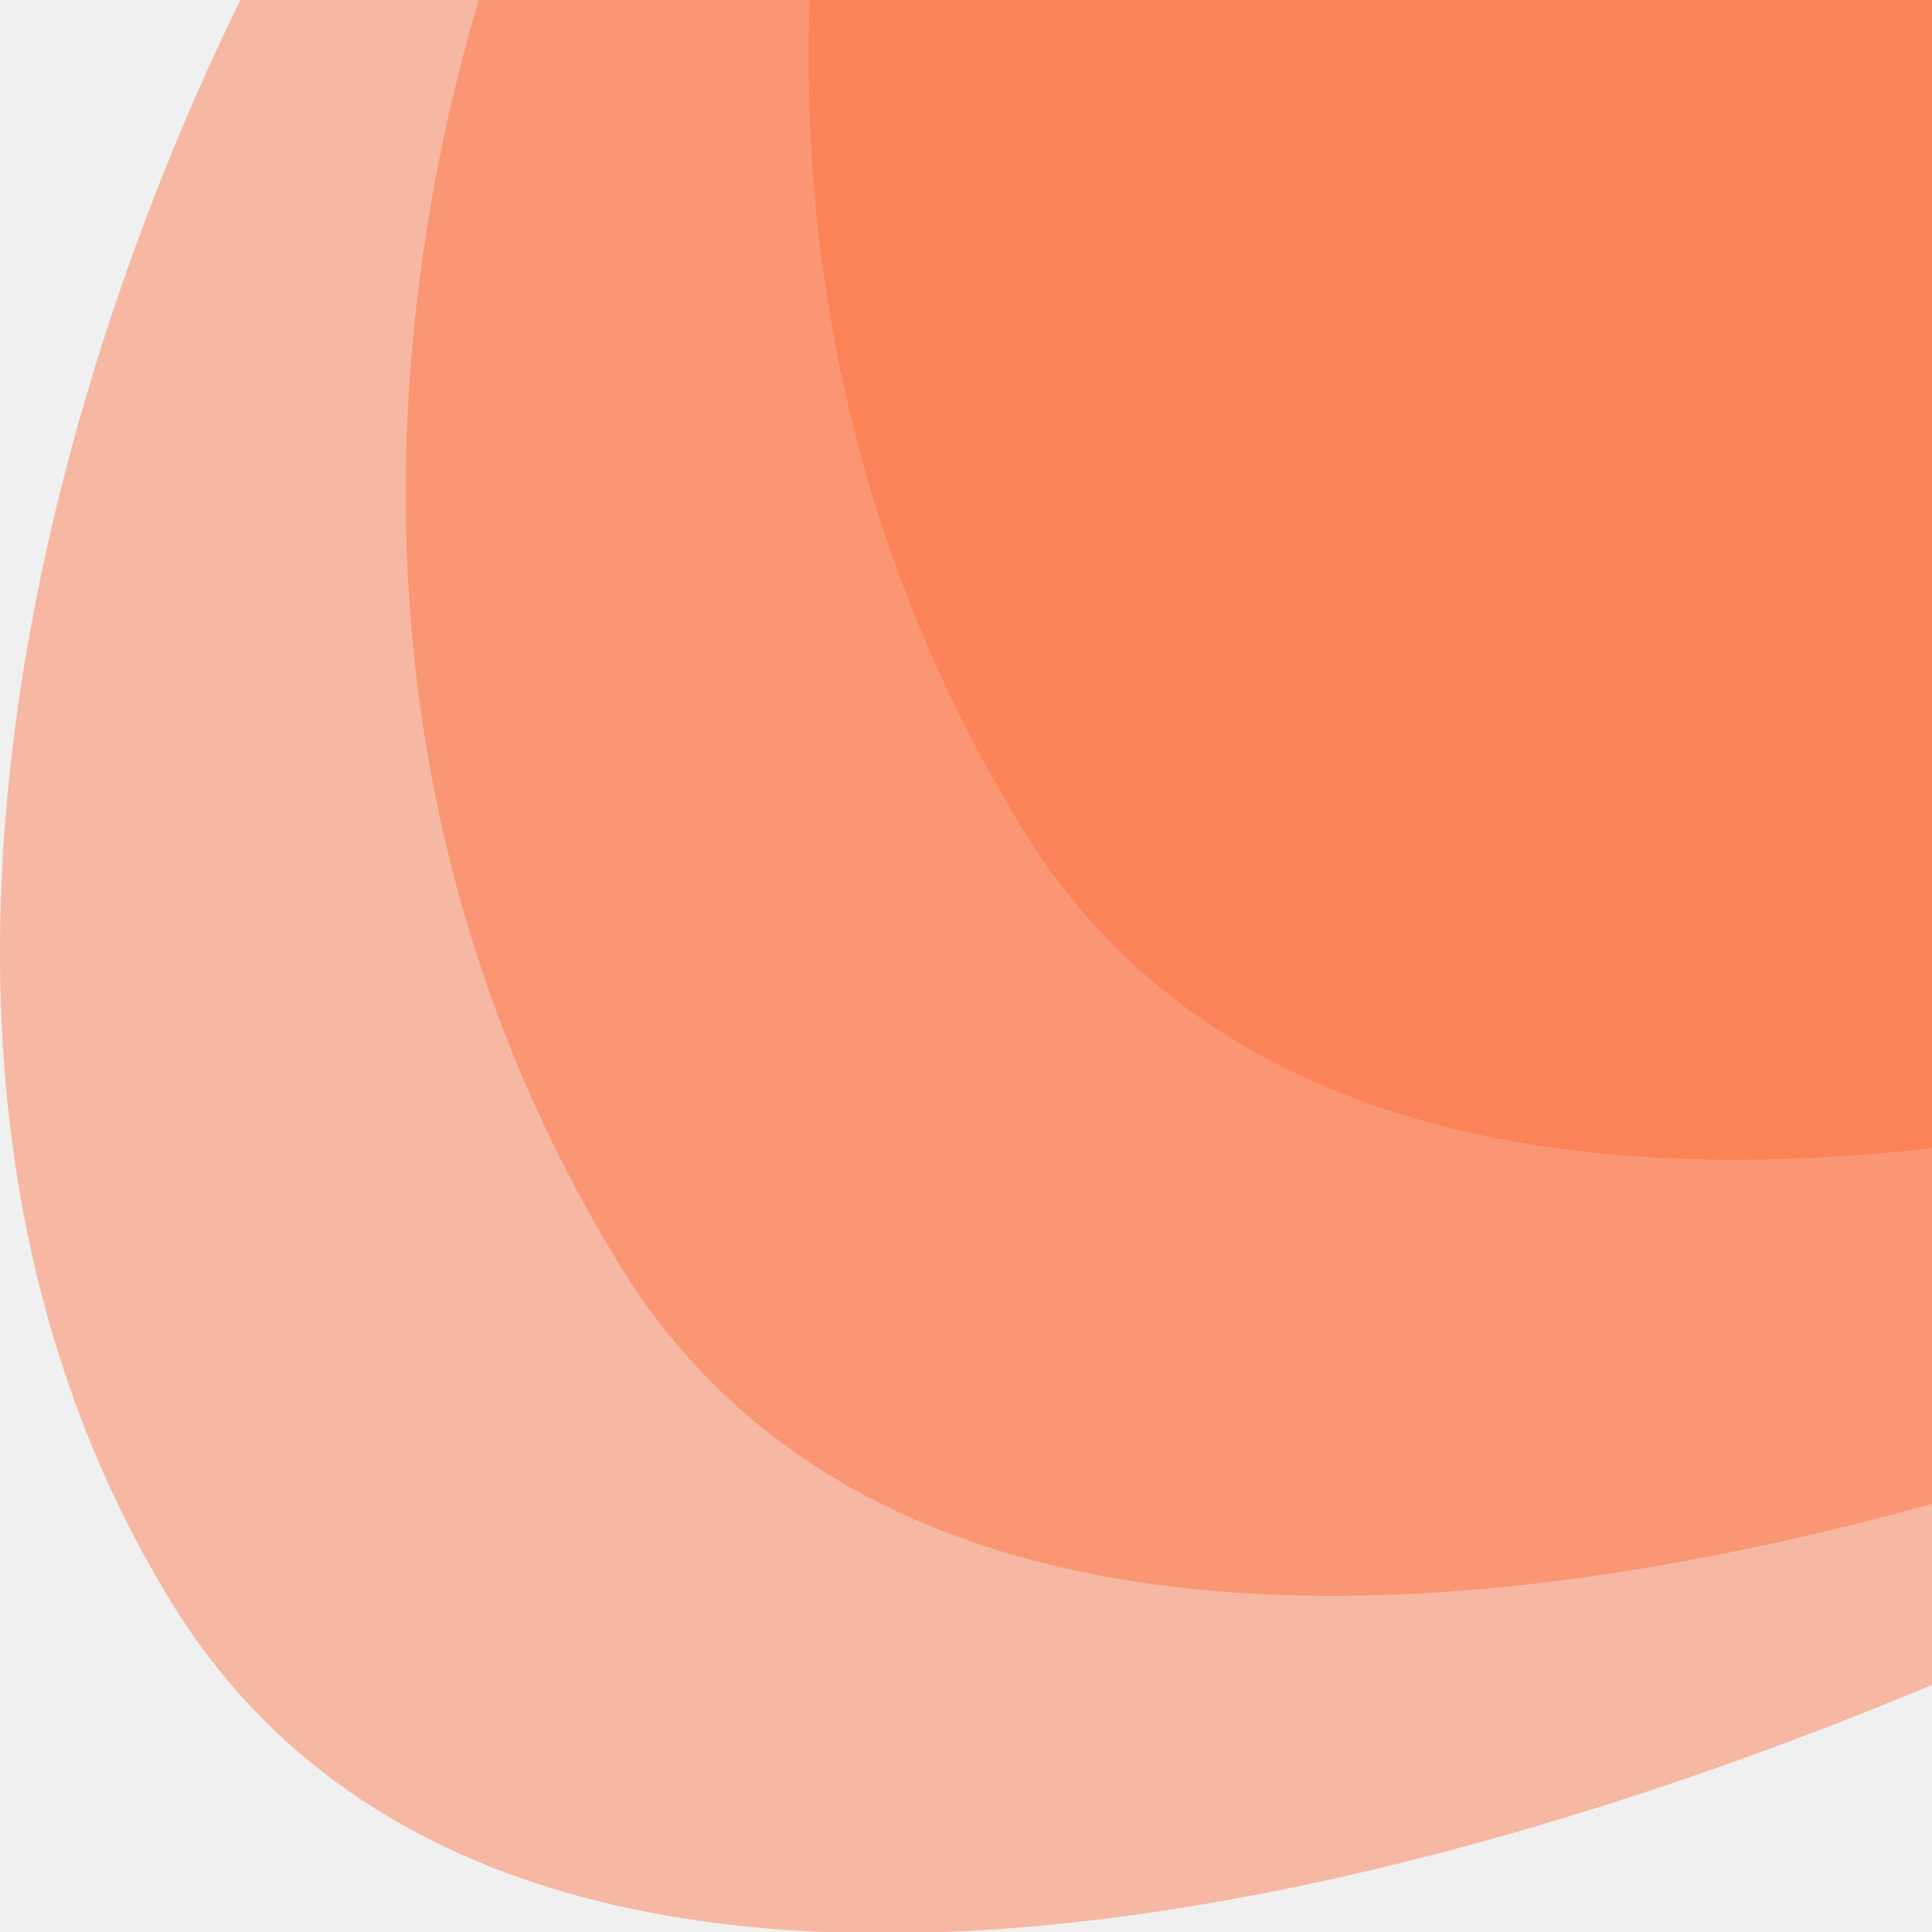
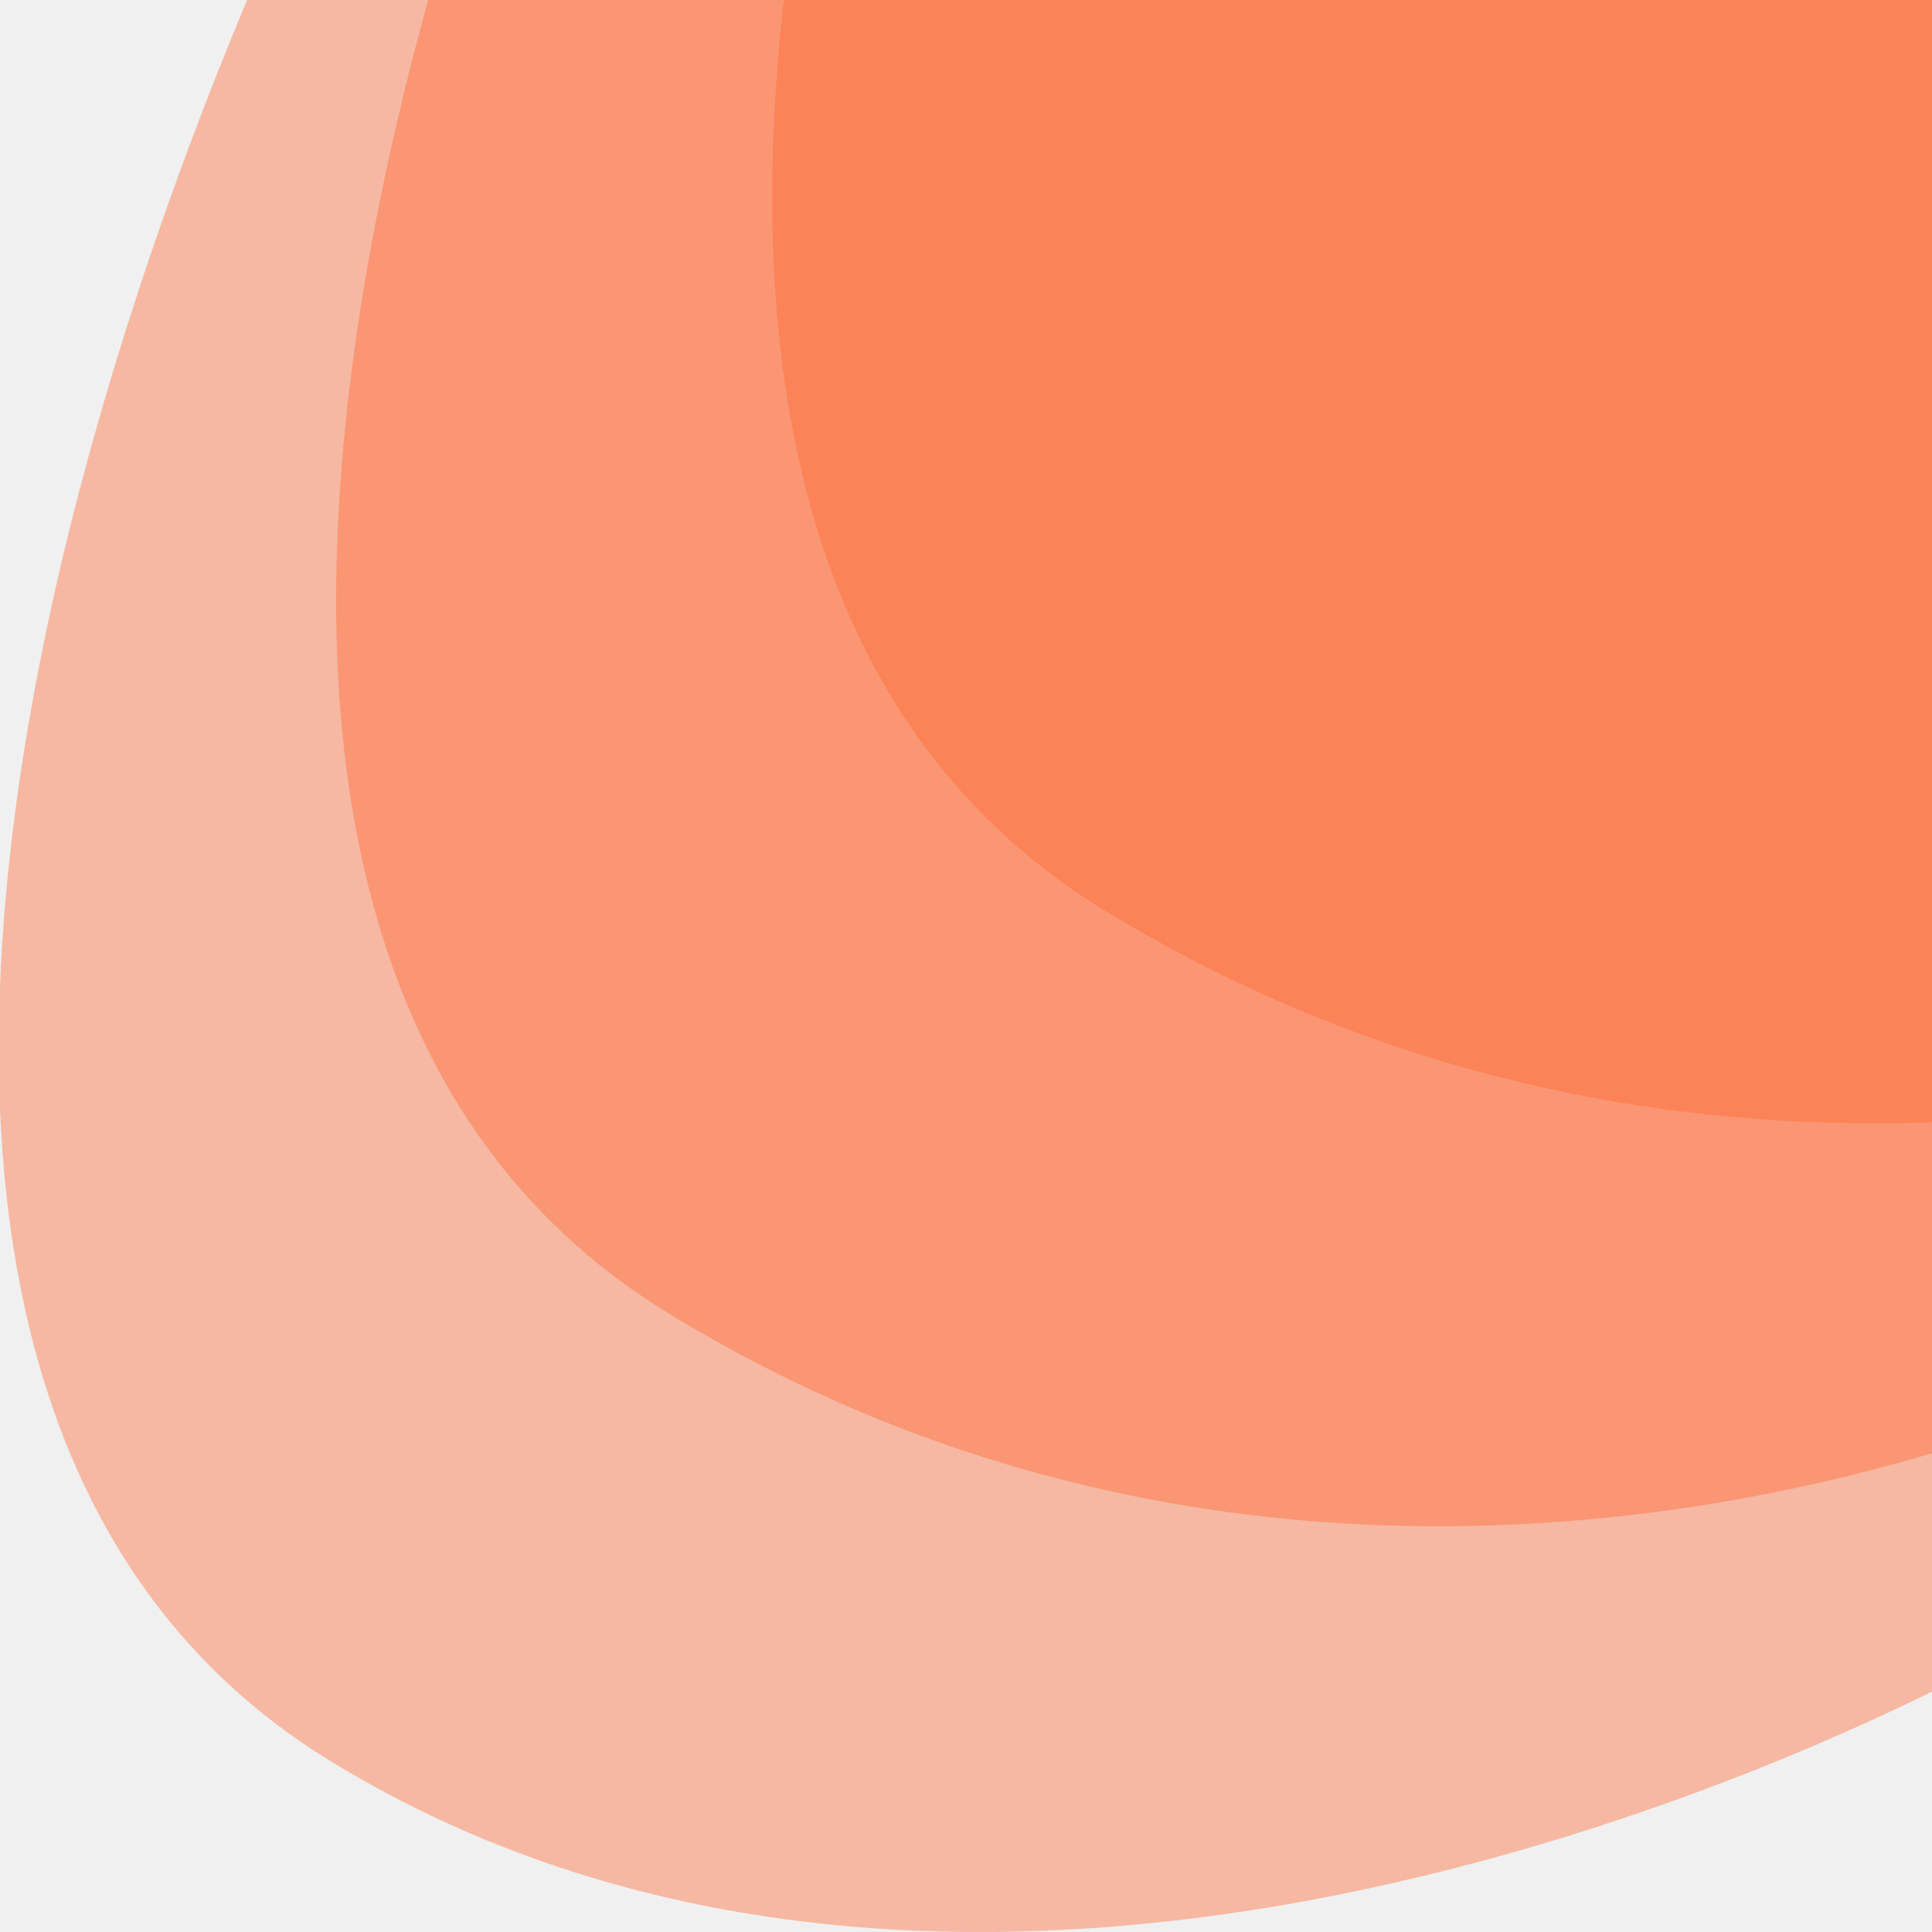
<svg xmlns="http://www.w3.org/2000/svg" width="700" height="700" viewBox="0 0 700 700" fill="none">
-   <g clip-path="url(#clip0_316_18)">
-     <path d="M61.697 579.921C-77.903 351.121 54.948 48.73 113.114 -48.27C314.448 -97.437 718.396 -130.079 929.196 -72.079C1140 -14.079 939.696 371.421 813.196 556.921C620.863 659.921 201.297 808.721 61.697 579.921Z" fill="#FF662E" fill-opacity="0.4" />
-     <path d="M370.08 299.691C230.48 70.891 311.914 -180.309 370.08 -277.309C571.414 -326.475 1026.78 -410.309 1237.58 -352.309C1448.38 -294.309 1248.08 91.191 1121.58 276.691C929.247 379.691 509.68 528.491 370.08 299.691Z" fill="#FF662E" fill-opacity="0.4" />
-     <path d="M224.08 457.691C84.48 228.891 165.914 -22.309 224.08 -119.309C425.414 -168.475 880.78 -252.309 1091.58 -194.309C1302.38 -136.309 1102.08 249.191 975.58 434.691C783.247 537.691 363.68 686.491 224.08 457.691Z" fill="#FF662E" fill-opacity="0.4" />
+   <g clip-path="url(#clip0_323_9)">
+     <path d="M120.079 638.303C348.879 777.903 651.27 645.052 748.27 586.886C797.437 385.552 830.079 -18.396 772.079 -229.196C714.079 -439.996 328.579 -239.696 143.079 -113.196C40.079 79.137 -108.721 498.703 120.079 638.303Z" fill="#FF662E" fill-opacity="0.4" />
+     <path d="M400.309 329.92C629.109 469.52 880.309 388.086 977.309 329.92C1026.48 128.586 1110.31 -326.78 1052.31 -537.58C994.309 -748.38 608.809 -548.08 423.309 -421.58C320.309 -229.247 171.509 190.32 400.309 329.92Z" fill="#FF662E" fill-opacity="0.4" />
+     <path d="M242.309 475.92C471.109 615.52 722.309 534.086 819.309 475.92C868.475 274.586 952.309 -180.78 894.309 -391.58C836.309 -602.38 450.809 -402.08 265.309 -275.58C162.309 -83.247 13.509 336.32 242.309 475.92Z" fill="#FF662E" fill-opacity="0.4" />
  </g>
  <defs>
-     <clipPath id="clip0_316_18">
-       <rect width="700" height="700" fill="white" />
+     <clipPath id="clip0_323_9">
+       <rect width="700" height="700" fill="white" transform="matrix(0 -1 -1 0 700 700)" />
    </clipPath>
  </defs>
</svg>
